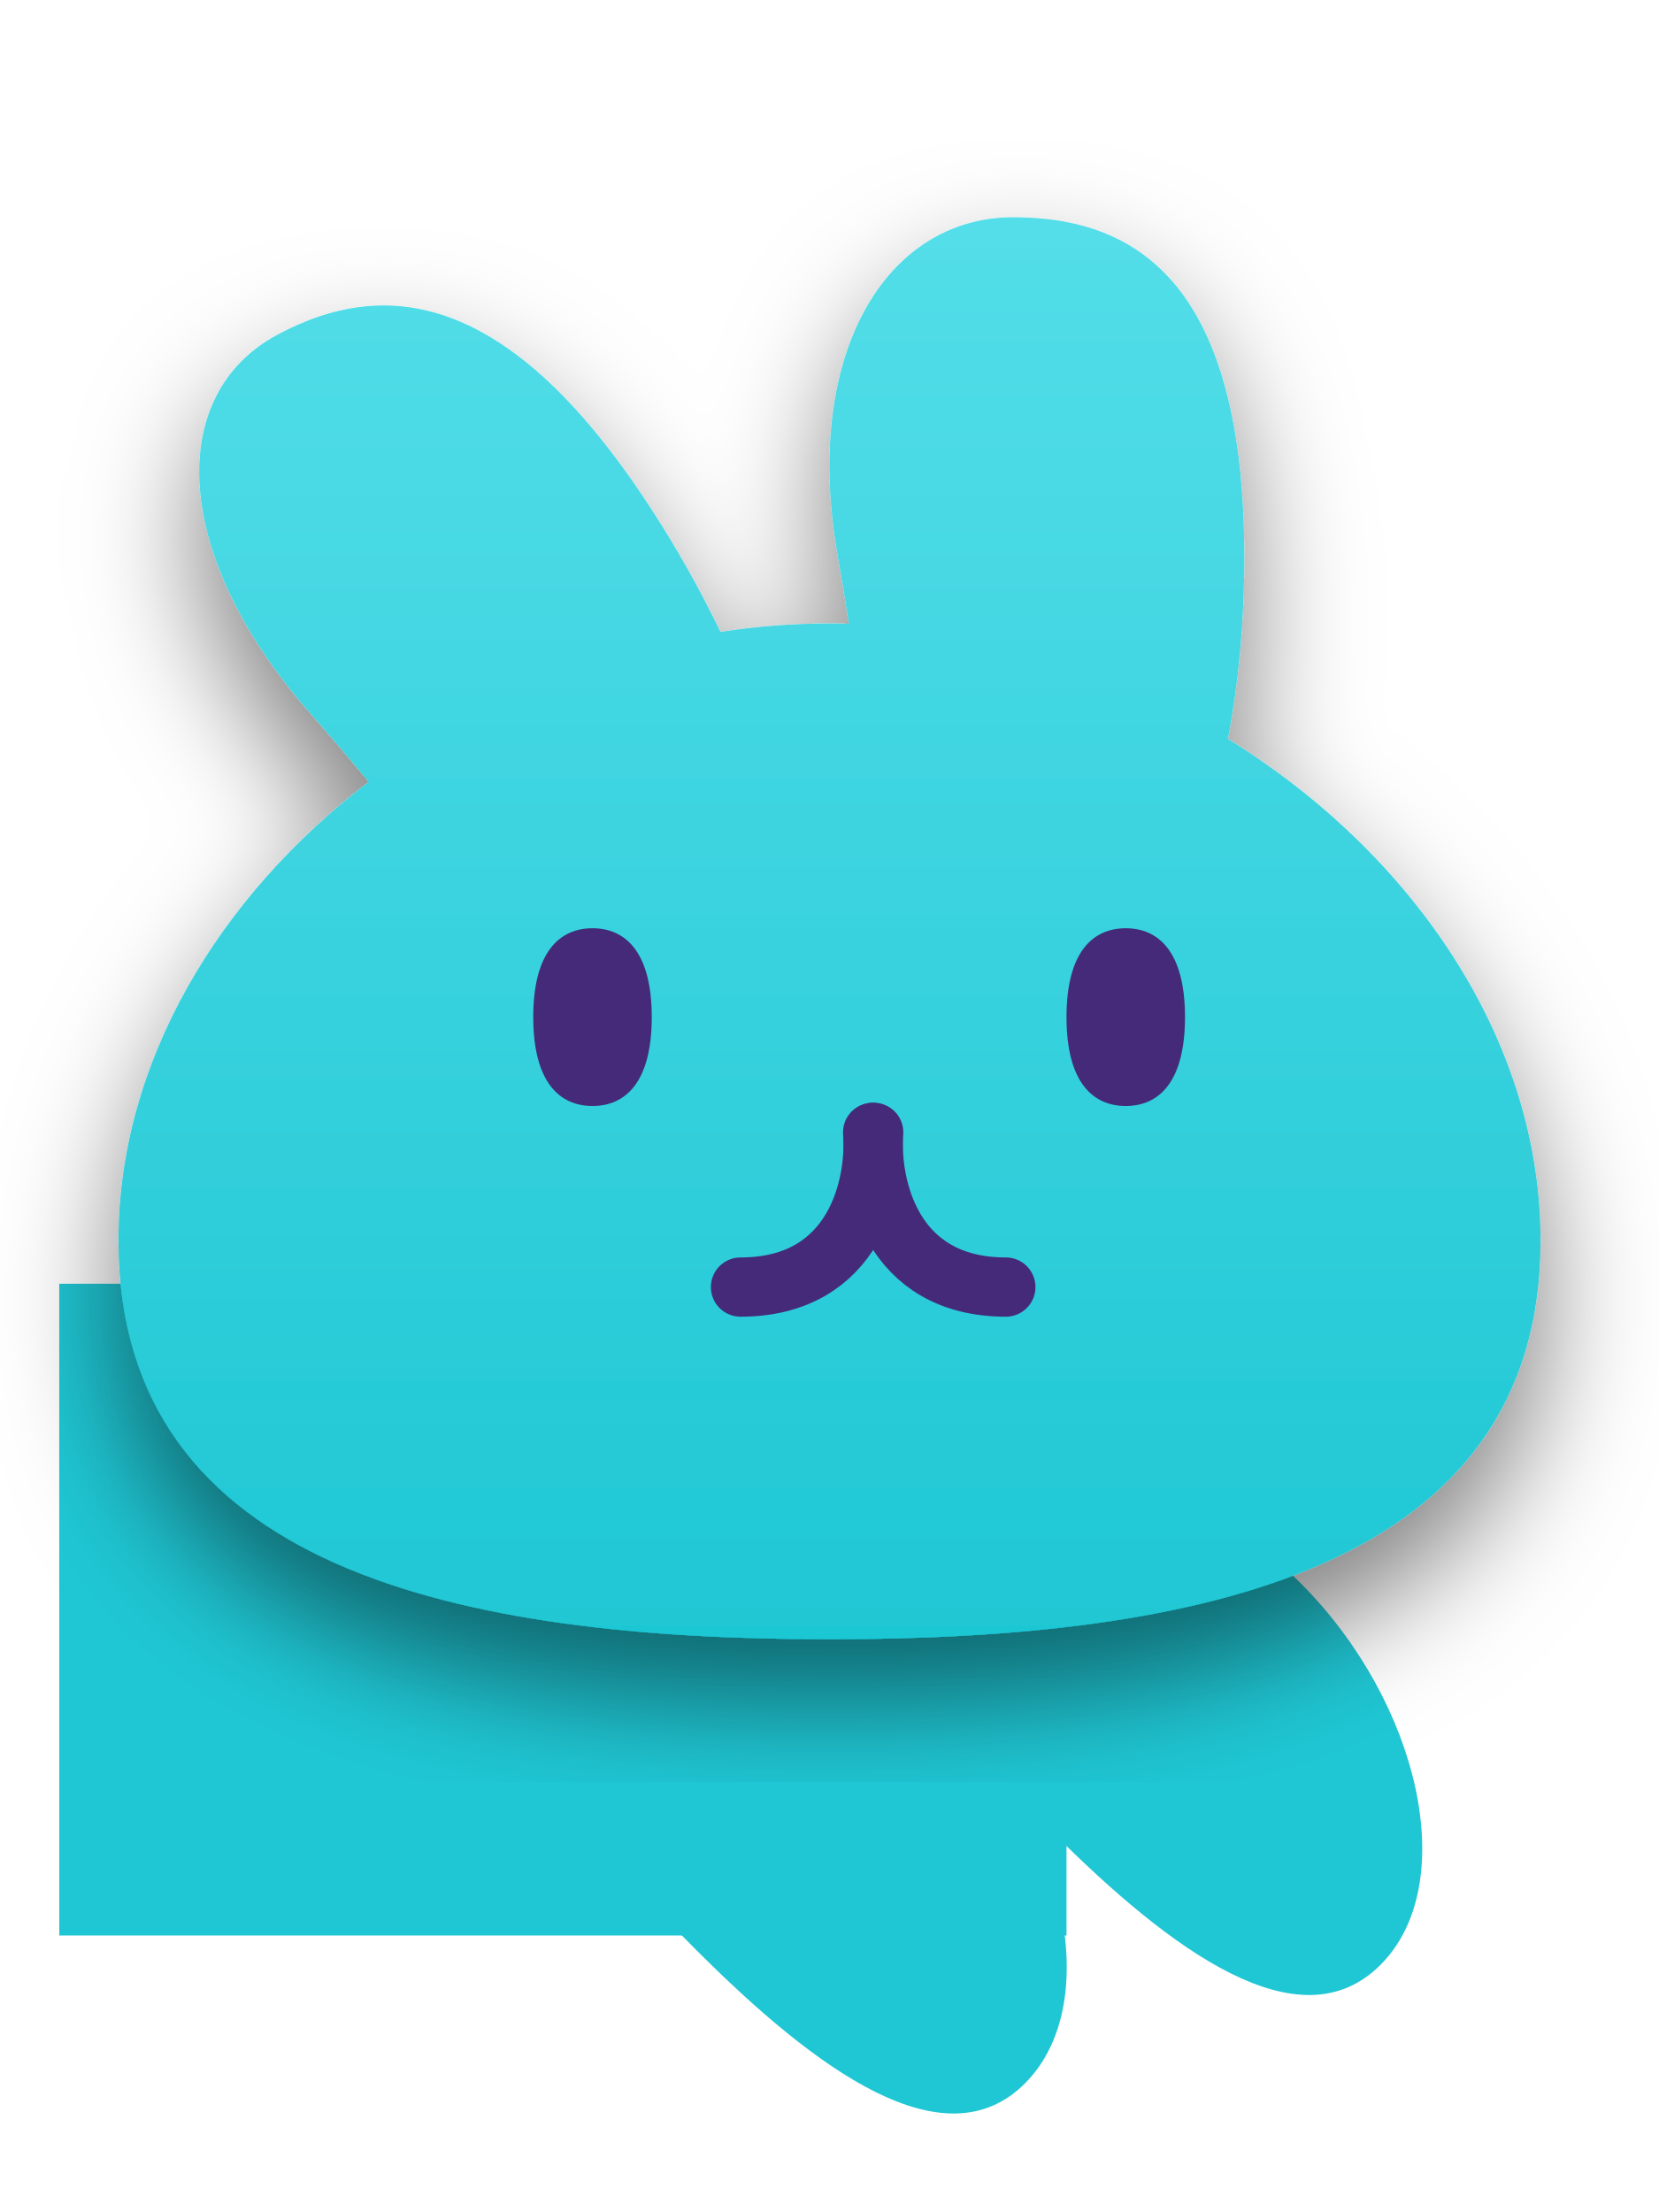
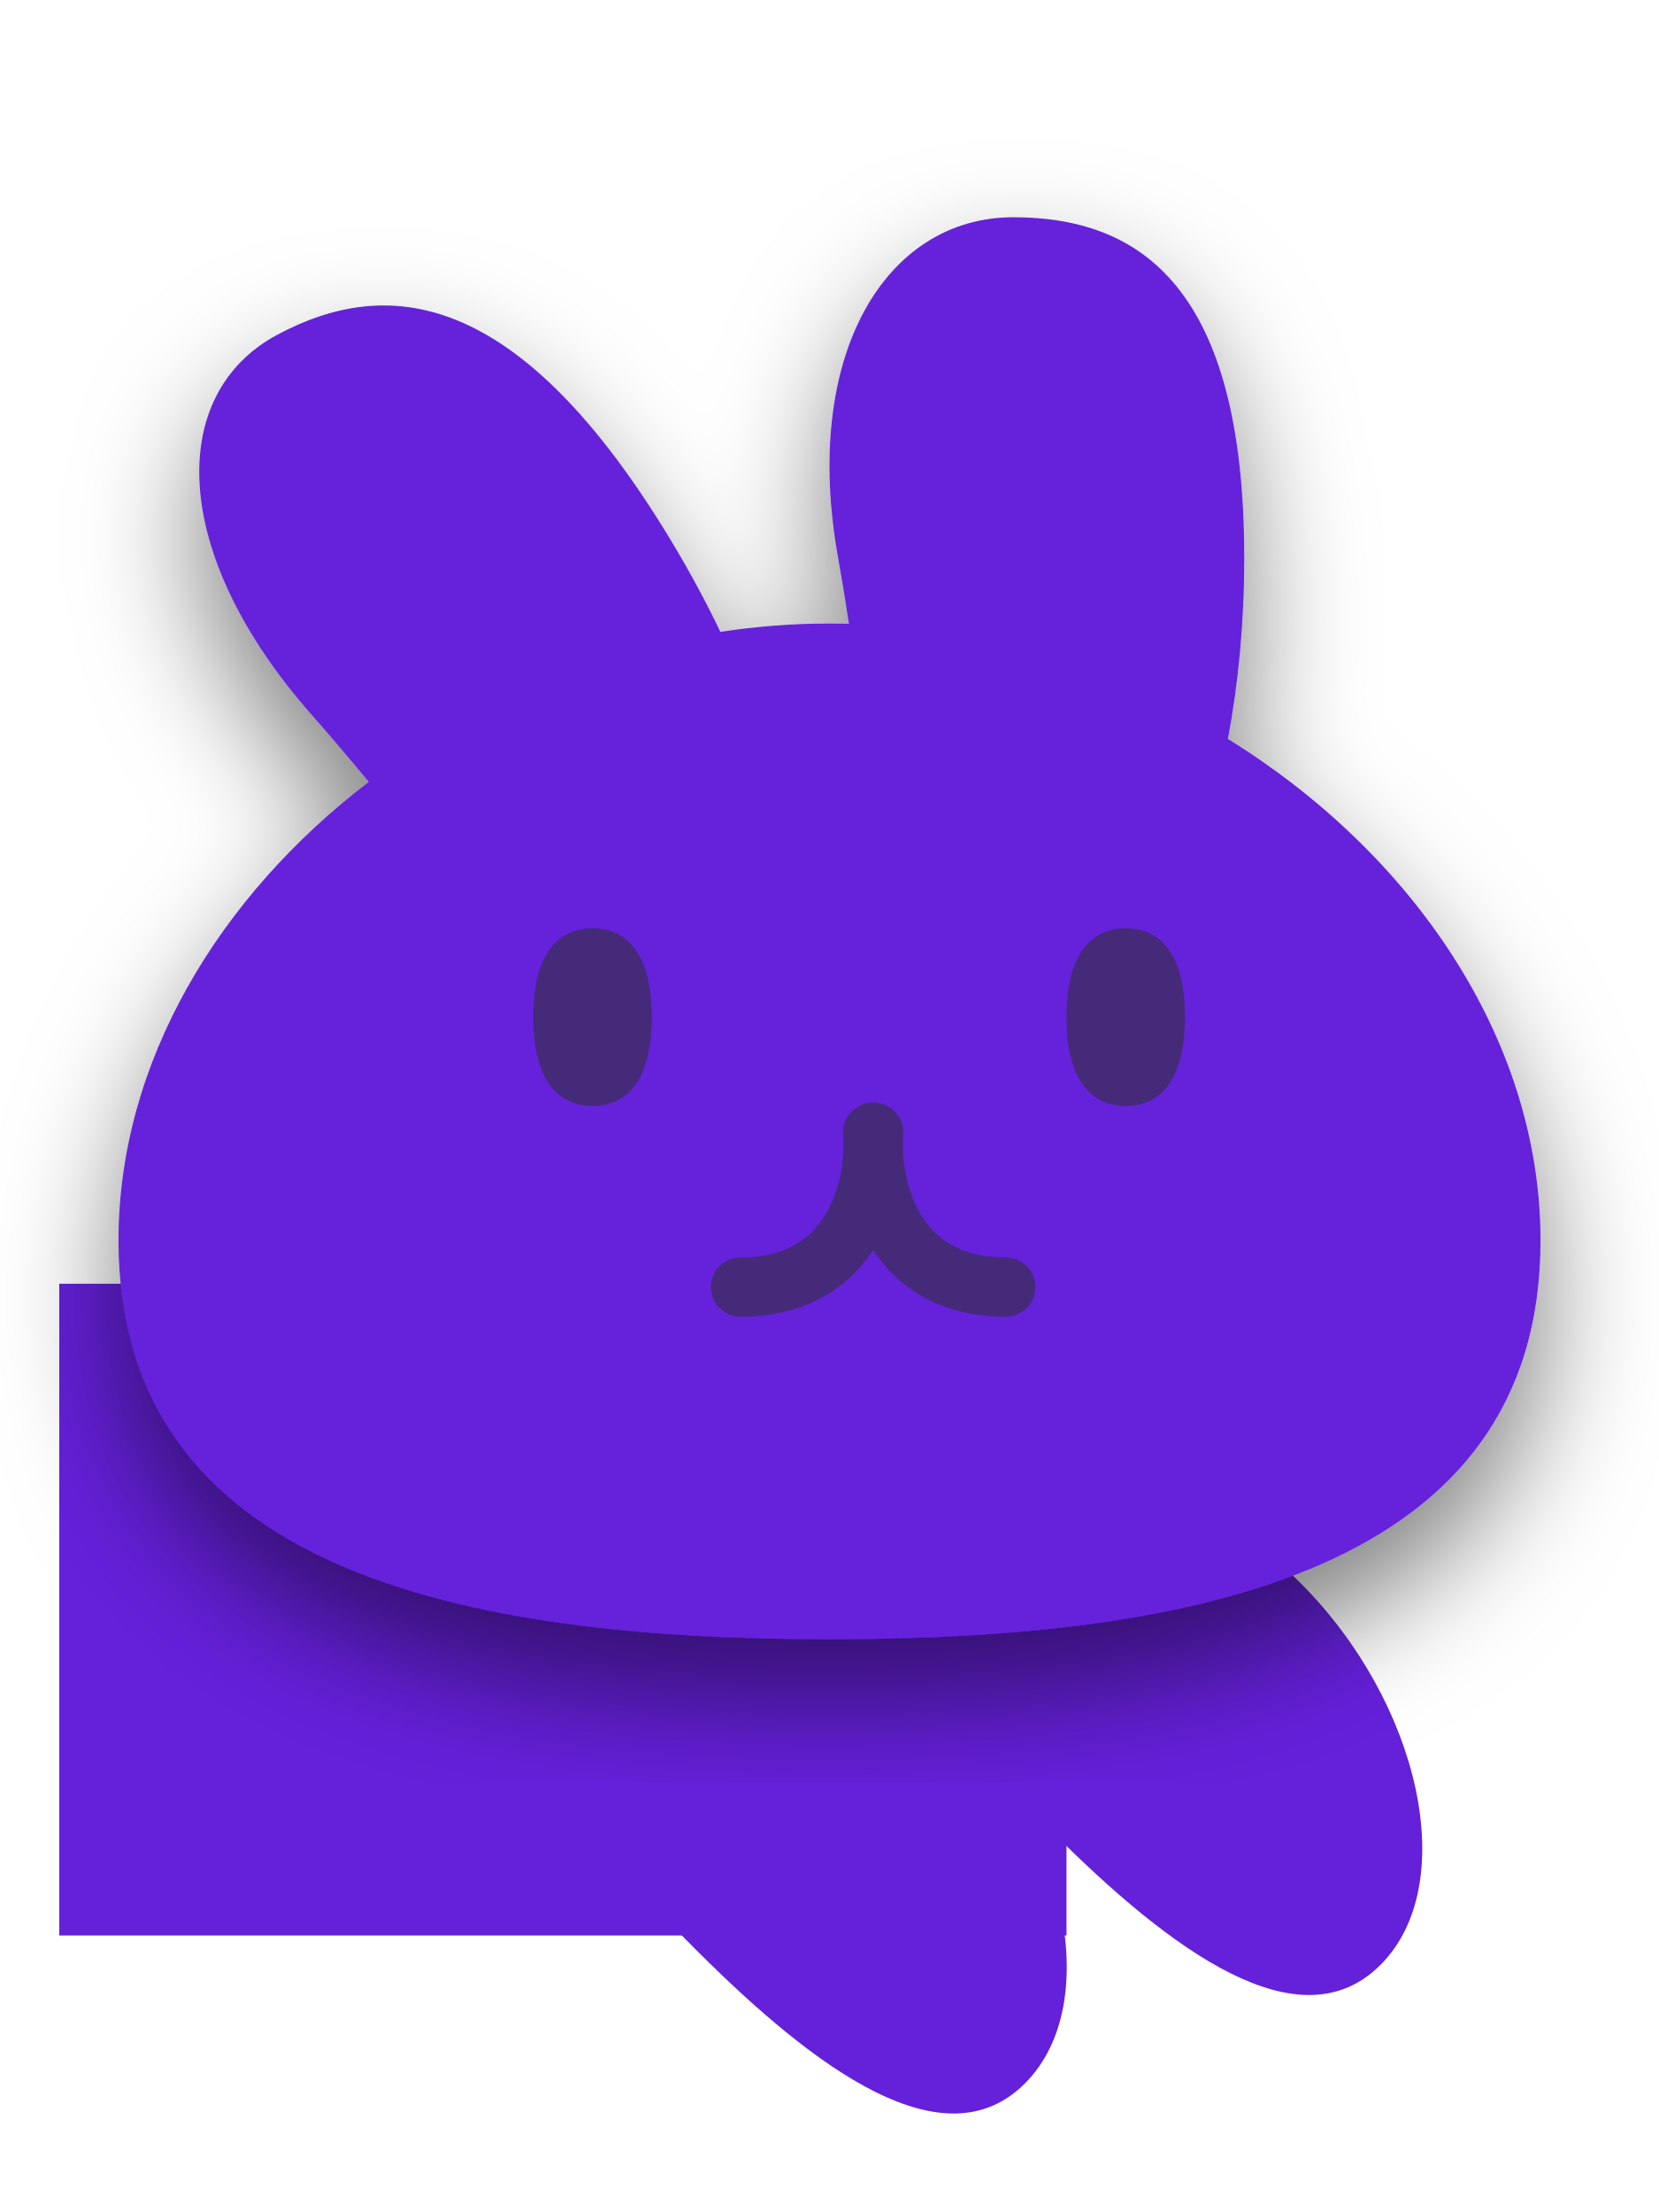
<svg xmlns="http://www.w3.org/2000/svg" width="24" height="32" viewBox="0 0 28 32" fill="none">
-   <rect x="1" y="19" width="17" height="11" fill="#1FC7D4" />
-   <path d="M9.507 24.706C8.146 26.067 9.738 28.231 11.755 30.249C13.773 32.267 15.938 33.858 17.298 32.497C18.659 31.137 17.968 28.071 15.951 26.053C13.933 24.036 10.868 23.345 9.507 24.706Z" fill="#1FC7D4" />
-   <path d="M15.507 22.706C14.146 24.067 15.738 26.231 17.756 28.249C19.773 30.267 21.938 31.858 23.298 30.497C24.659 29.137 23.968 26.071 21.951 24.053C19.933 22.036 16.868 21.345 15.507 22.706Z" fill="#1FC7D4" />
+   <rect x="1" y="19" width="17" height="11" fill="#6520DA" />
+   <path d="M9.507 24.706C8.146 26.067 9.738 28.231 11.755 30.249C13.773 32.267 15.938 33.858 17.298 32.497C18.659 31.137 17.968 28.071 15.951 26.053C13.933 24.036 10.868 23.345 9.507 24.706Z" fill="#6520DA" />
+   <path d="M15.507 22.706C14.146 24.067 15.738 26.231 17.756 28.249C19.773 30.267 21.938 31.858 23.298 30.497C24.659 29.137 23.968 26.071 21.951 24.053C19.933 22.036 16.868 21.345 15.507 22.706Z" fill="#6520DA" />
  <g filter="url(#filter0_d)">
    <path fill-rule="evenodd" clip-rule="evenodd" d="M14.146 6.752C14.21 7.109 14.27 7.481 14.328 7.862C14.219 7.859 14.11 7.857 14 7.857C13.38 7.857 12.765 7.905 12.159 7.998C11.879 7.415 11.555 6.822 11.187 6.231C8.699 2.229 6.538 1.987 4.679 2.984C2.819 3.981 2.856 6.676 5.267 9.405C5.581 9.761 5.901 10.14 6.225 10.529C3.69 12.466 2 15.264 2 18.27C2 23.829 7.785 25 14 25C20.215 25 26 23.829 26 18.27C26 14.866 23.832 11.727 20.724 9.805C20.902 8.86 21 7.83 21 6.752C21 2.196 19.255 1 17.102 1C14.95 1 13.526 3.318 14.146 6.752Z" fill="url(#paint0_linear_bunnyhead_main)" />
  </g>
  <g transform="translate(2)">
    <path d="M12.728 16.445C12.796 17.315 12.445 19.056 10.498 19.056" stroke="#452A7A" stroke-linecap="round" />
    <path d="M12.746 16.445C12.678 17.315 13.03 19.056 14.976 19.056" stroke="#452A7A" stroke-linecap="round" />
    <path d="M9 14.5C9 15.605 8.552 16 8 16C7.448 16 7 15.605 7 14.5C7 13.395 7.448 13 8 13C8.552 13 9 13.395 9 14.5Z" fill="#452A7A" />
    <path d="M18 14.5C18 15.605 17.552 16 17 16C16.448 16 16 15.605 16 14.5C16 13.395 16.448 13 17 13C17.552 13 18 13.395 18 14.5Z" fill="#452A7A" />
  </g>
  <defs>
    <filter id="filter0_d">
      <feFlood flood-opacity="0" result="BackgroundImageFix" />
      <feColorMatrix in="SourceAlpha" type="matrix" values="0 0 0 0 0 0 0 0 0 0 0 0 0 0 0 0 0 0 127 0" />
      <feOffset dy="1" />
      <feGaussianBlur stdDeviation="1" />
      <feColorMatrix type="matrix" values="0 0 0 0 0 0 0 0 0 0 0 0 0 0 0 0 0 0 0.5 0" />
      <feBlend mode="normal" in2="BackgroundImageFix" result="effect1_dropShadow" />
      <feBlend mode="normal" in="SourceGraphic" in2="effect1_dropShadow" result="shape" />
    </filter>
    <linearGradient id="paint0_linear_bunnyhead_main" x1="14" y1="1" x2="14" y2="25" gradientUnits="userSpaceOnUse">
-       <stop stop-color="#53DEE9" />
-       <stop offset="1" stop-color="#1FC7D4" />
+       <stop stop-color="#6520DA" />
+       <stop offset="1" stop-color="#6520DA" />
    </linearGradient>
  </defs>
</svg>
